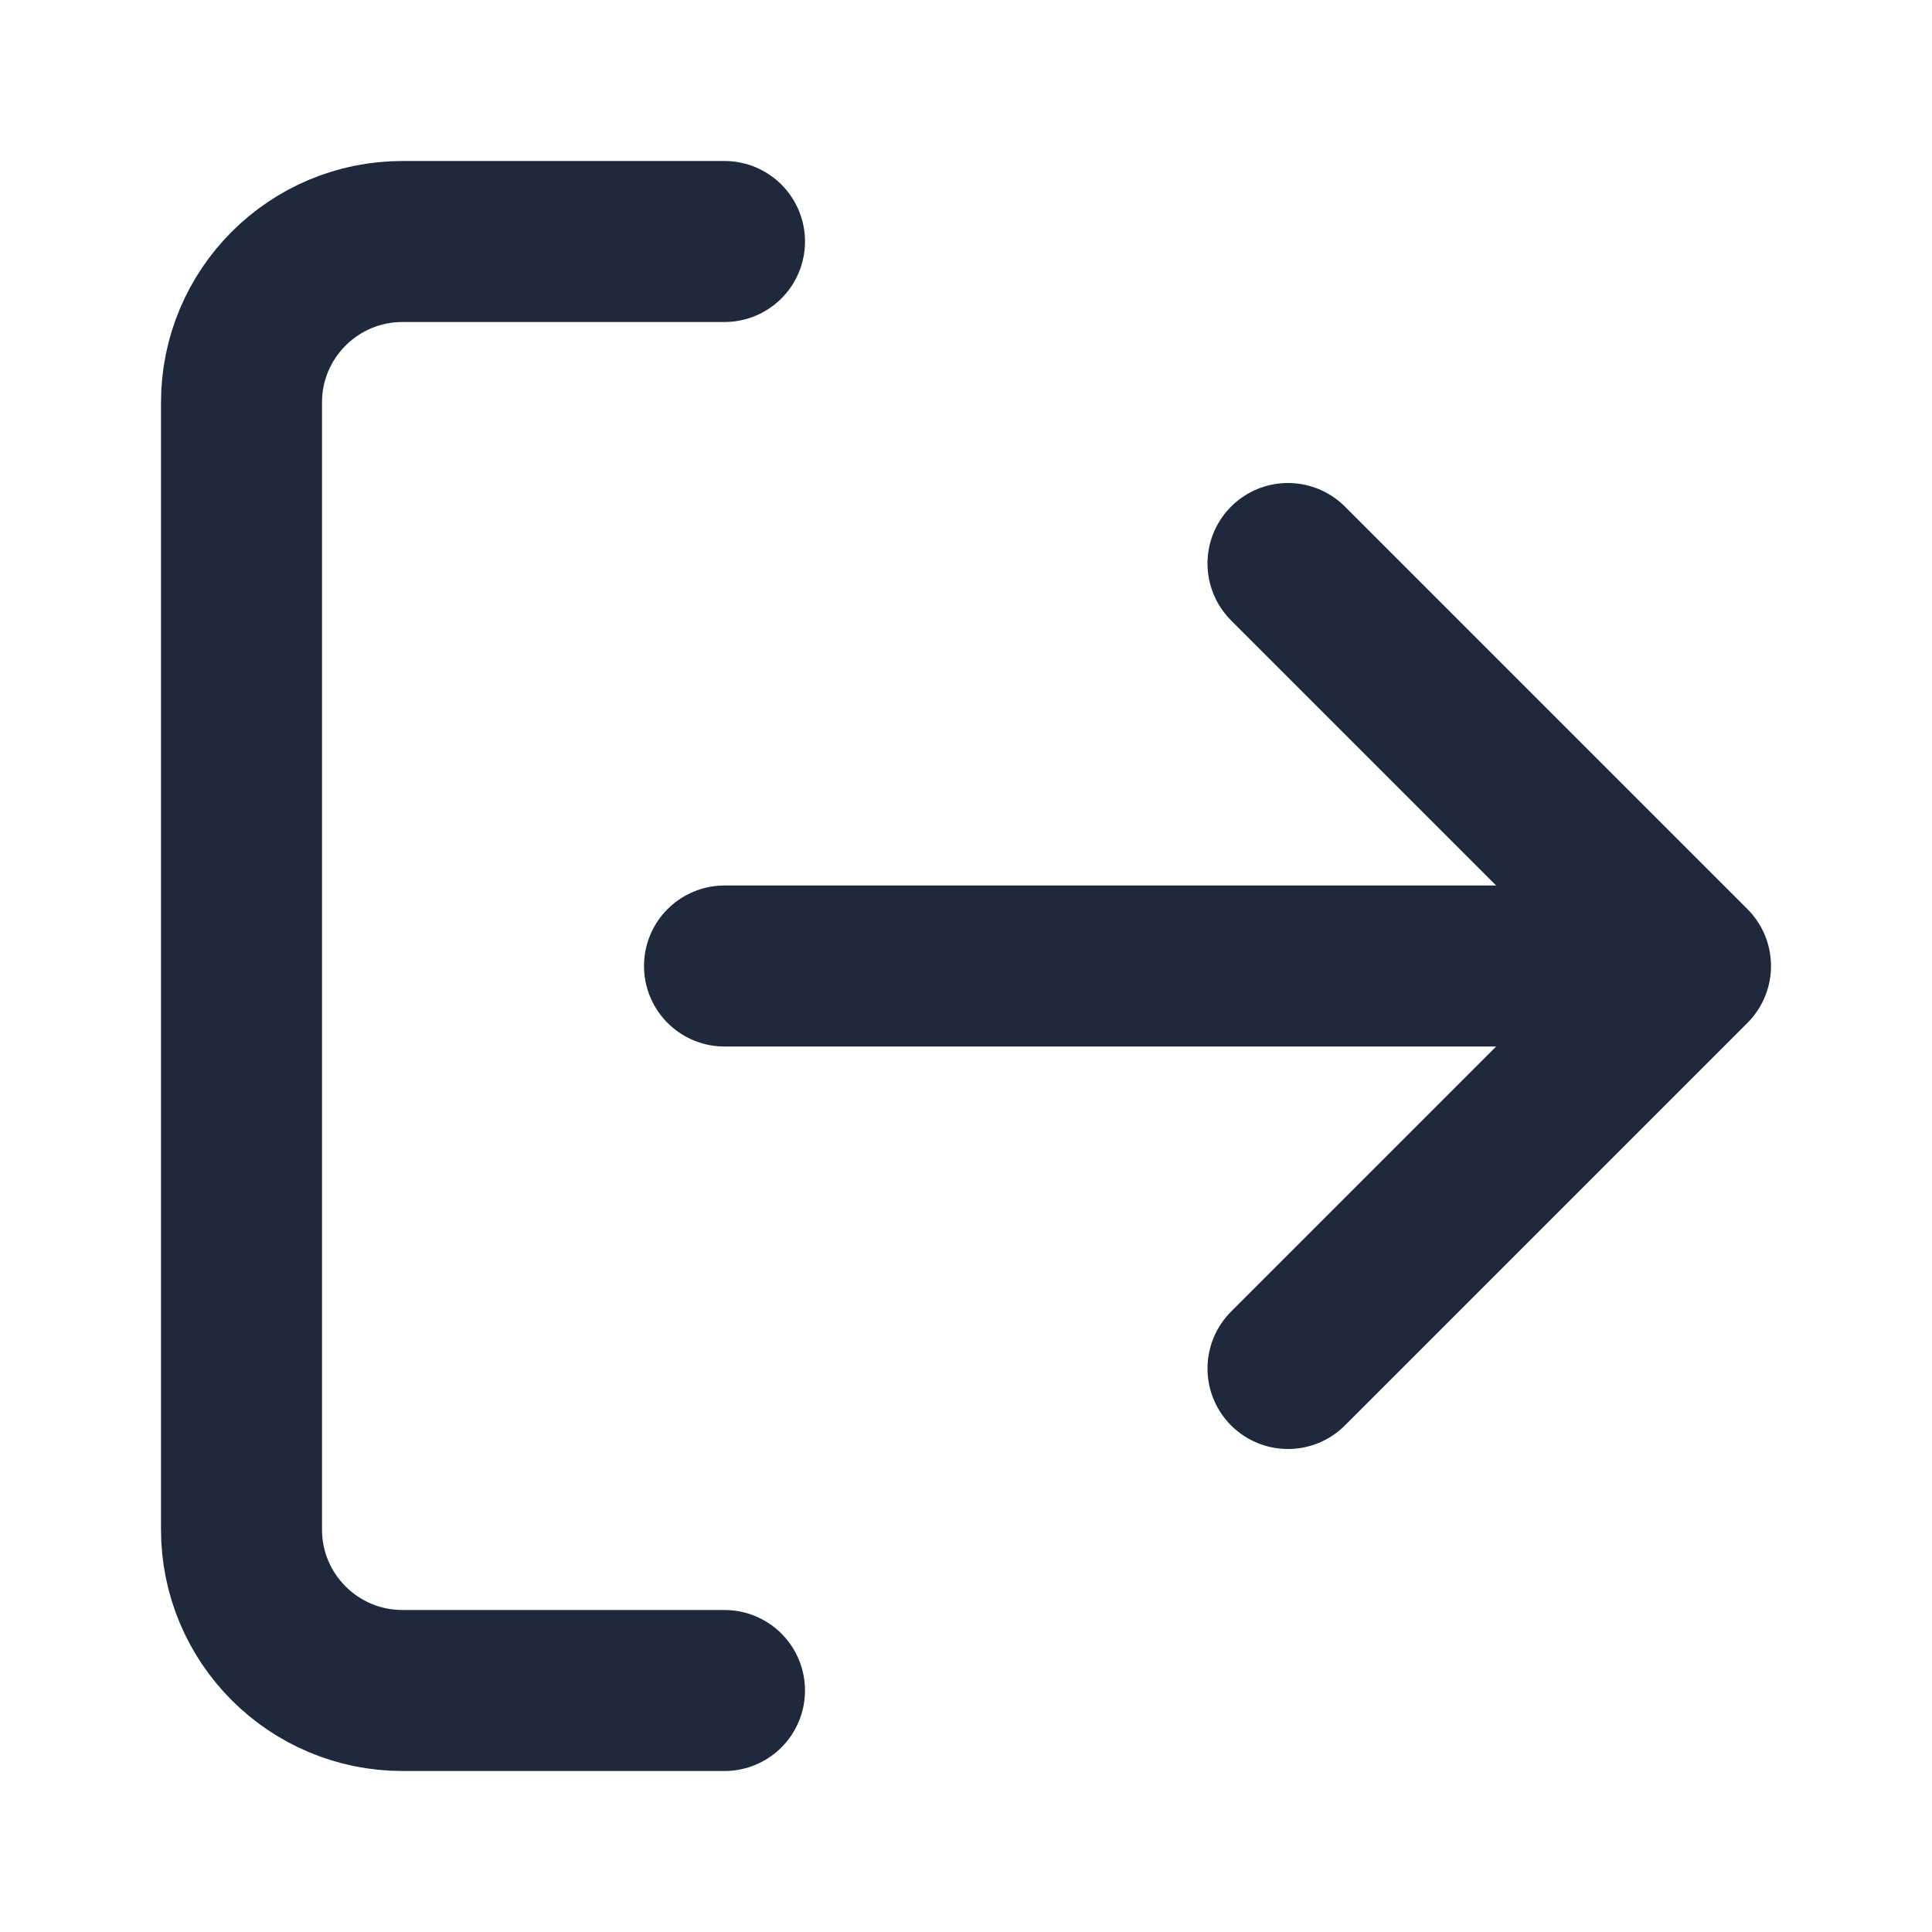
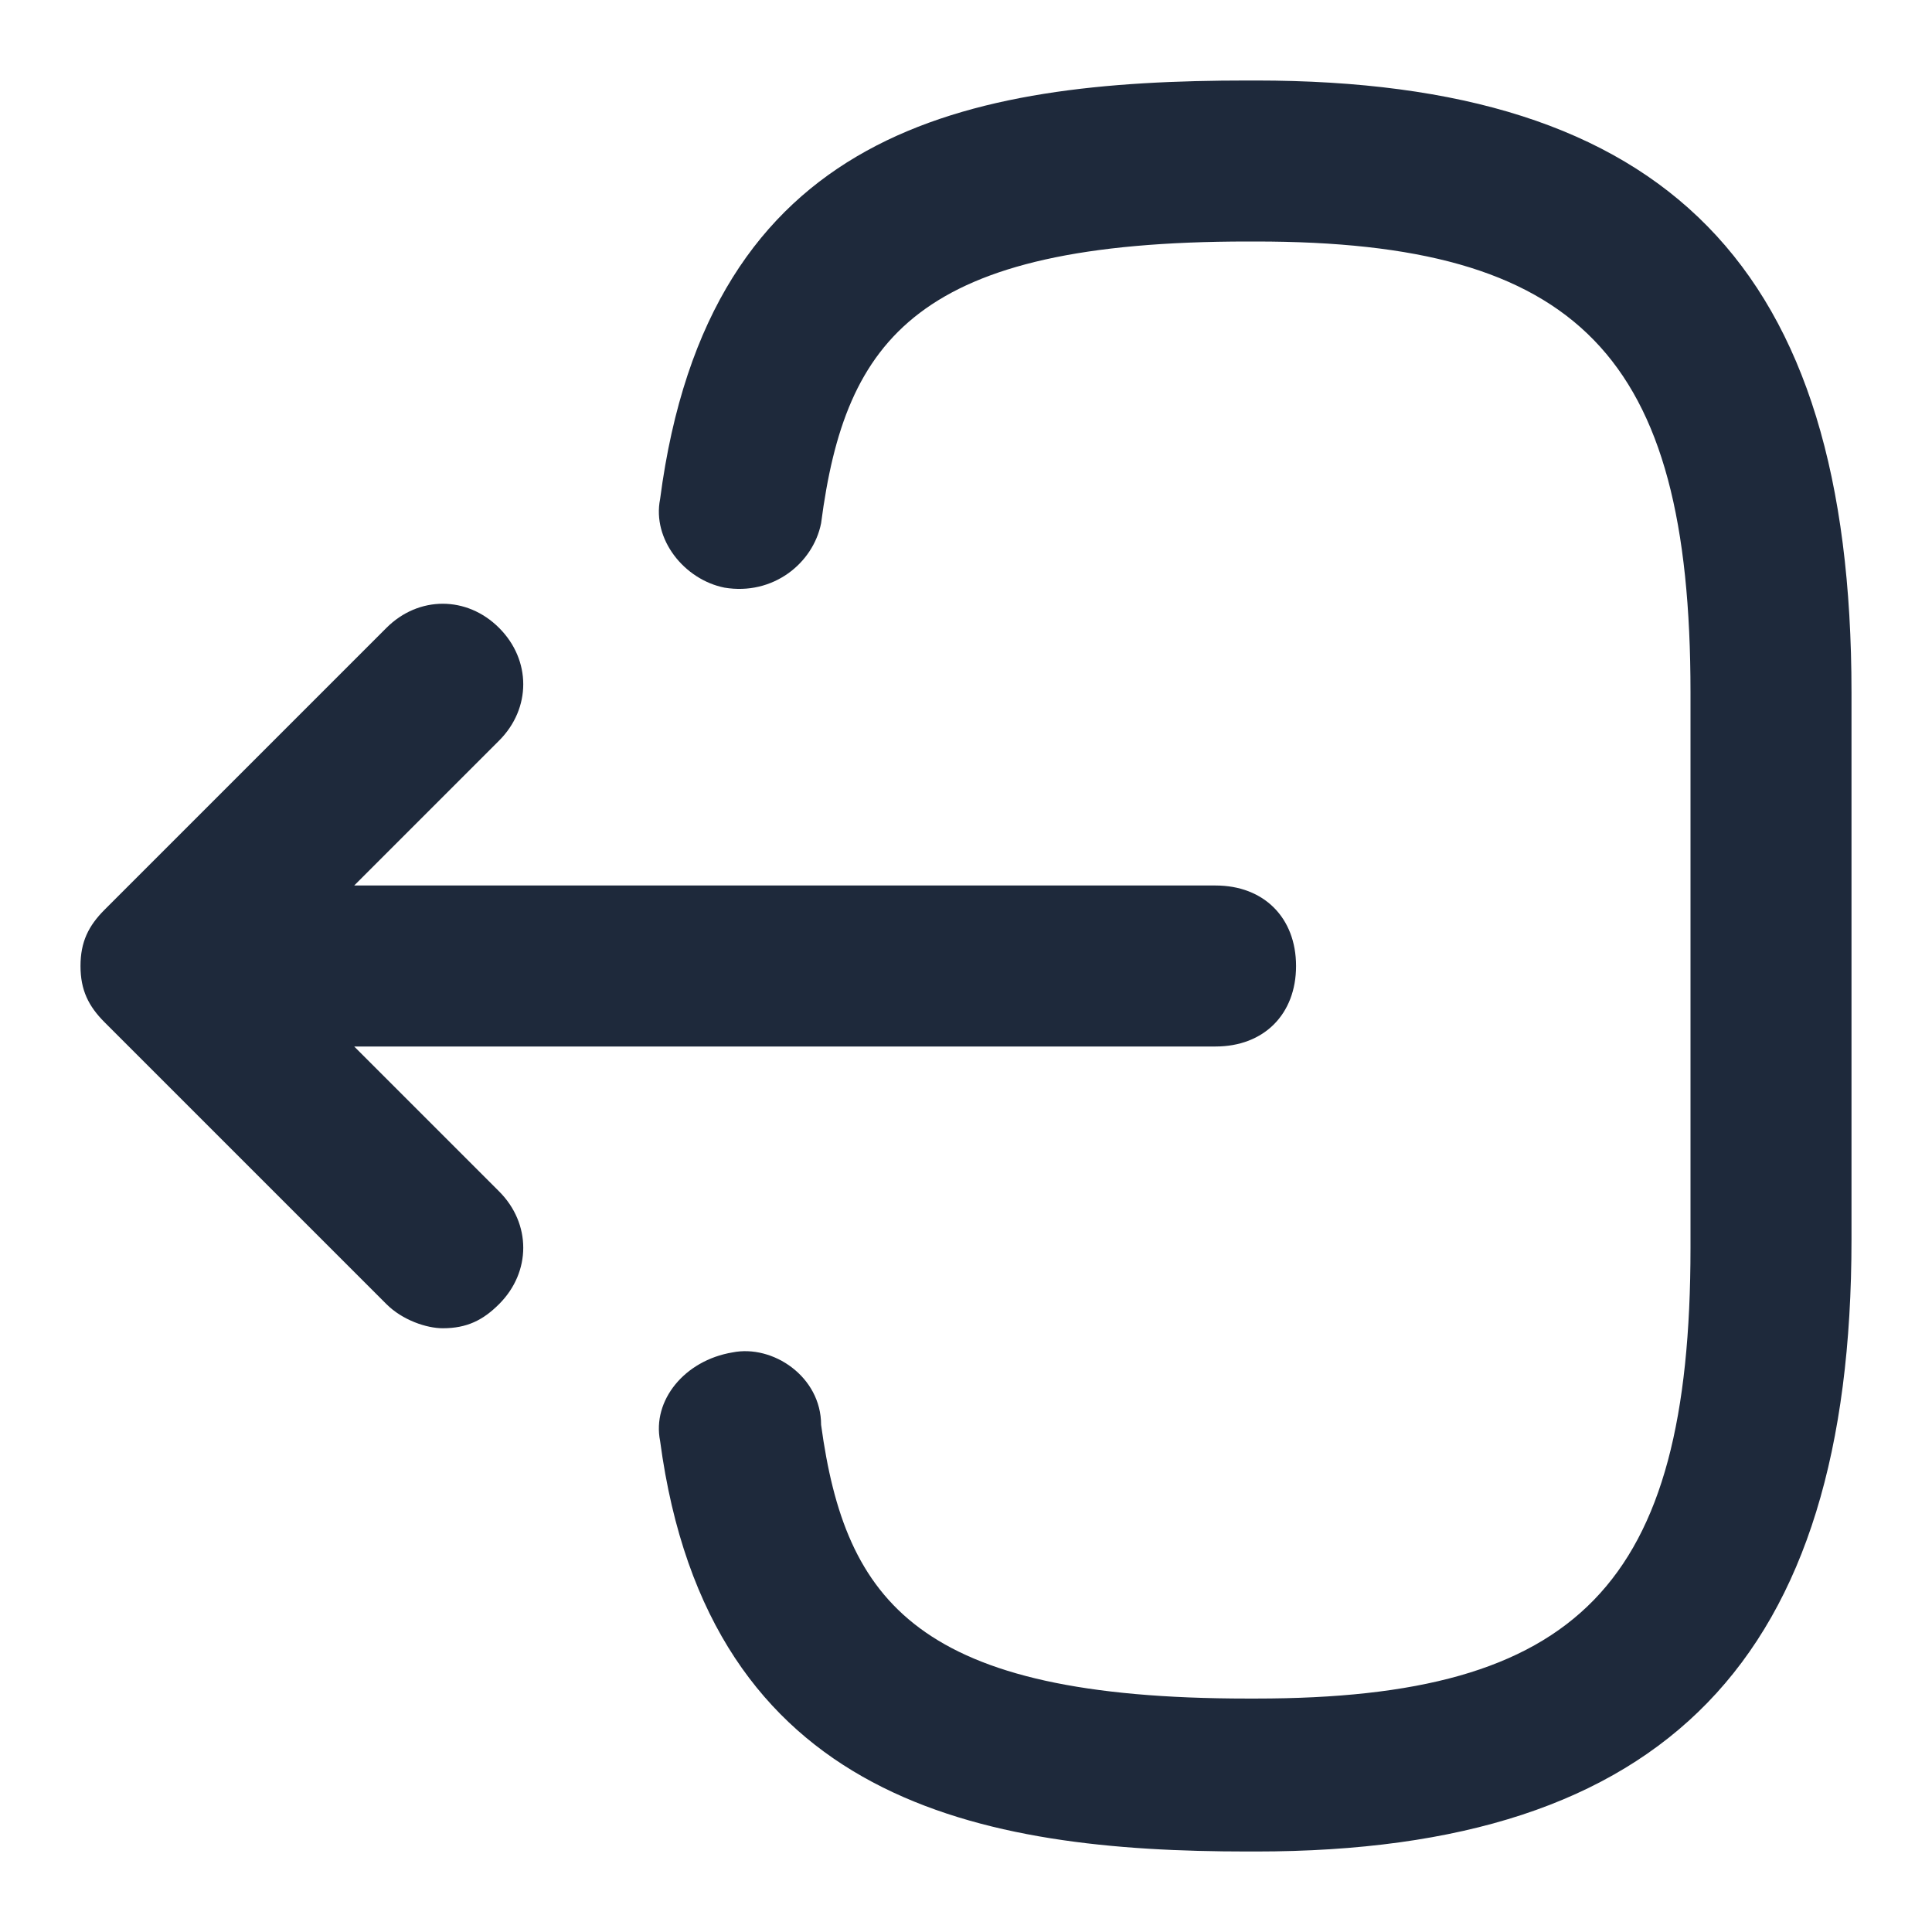
- <svg xmlns="http://www.w3.org/2000/svg" height="24" width="24" fill="none" stroke="#1E293B" stroke-width="2" stroke-linecap="round" stroke-linejoin="round">
-   <path d="M9 21H5a2 2 0 0 1-2-2V5a2 2 0 0 1 2-2h4M16 17l5-5-5-5M21 12H9" />
+ <svg xmlns="http://www.w3.org/2000/svg" height="24" width="24" viewBox="0 0 24 24">
+   <path fill="#1e293b" d="M23 8.6v6.8c0 5.2-2.3 7.6-7.4 7.6h-.1c-3.3 0-6.7-.6-7.3-5.1-.1-.5.3-1 .9-1.1.5-.1 1.1.3 1.1.9.3 2.2 1.2 3.4 5.3 3.4h.1c4 0 5.4-1.4 5.4-5.6V8.6C21 4.4 19.6 3 15.6 3h-.1c-4.1 0-5 1.2-5.3 3.5-.1.5-.6.9-1.2.8-.5-.1-.9-.6-.8-1.1C8.8 1.6 12 1 15.5 1h.1C20.7 1 23 3.3 23 8.6zM4.4 13h10.7c.6 0 1-.4 1-1s-.4-1-1-1H4.4l1.8-1.8c.4-.4.4-1 0-1.4-.4-.4-1-.4-1.4 0l-3.5 3.5c-.2.2-.3.4-.3.7s.1.5.3.7l3.5 3.5c.2.2.5.3.7.3.3 0 .5-.1.7-.3.4-.4.4-1 0-1.4L4.4 13z" />
</svg>
